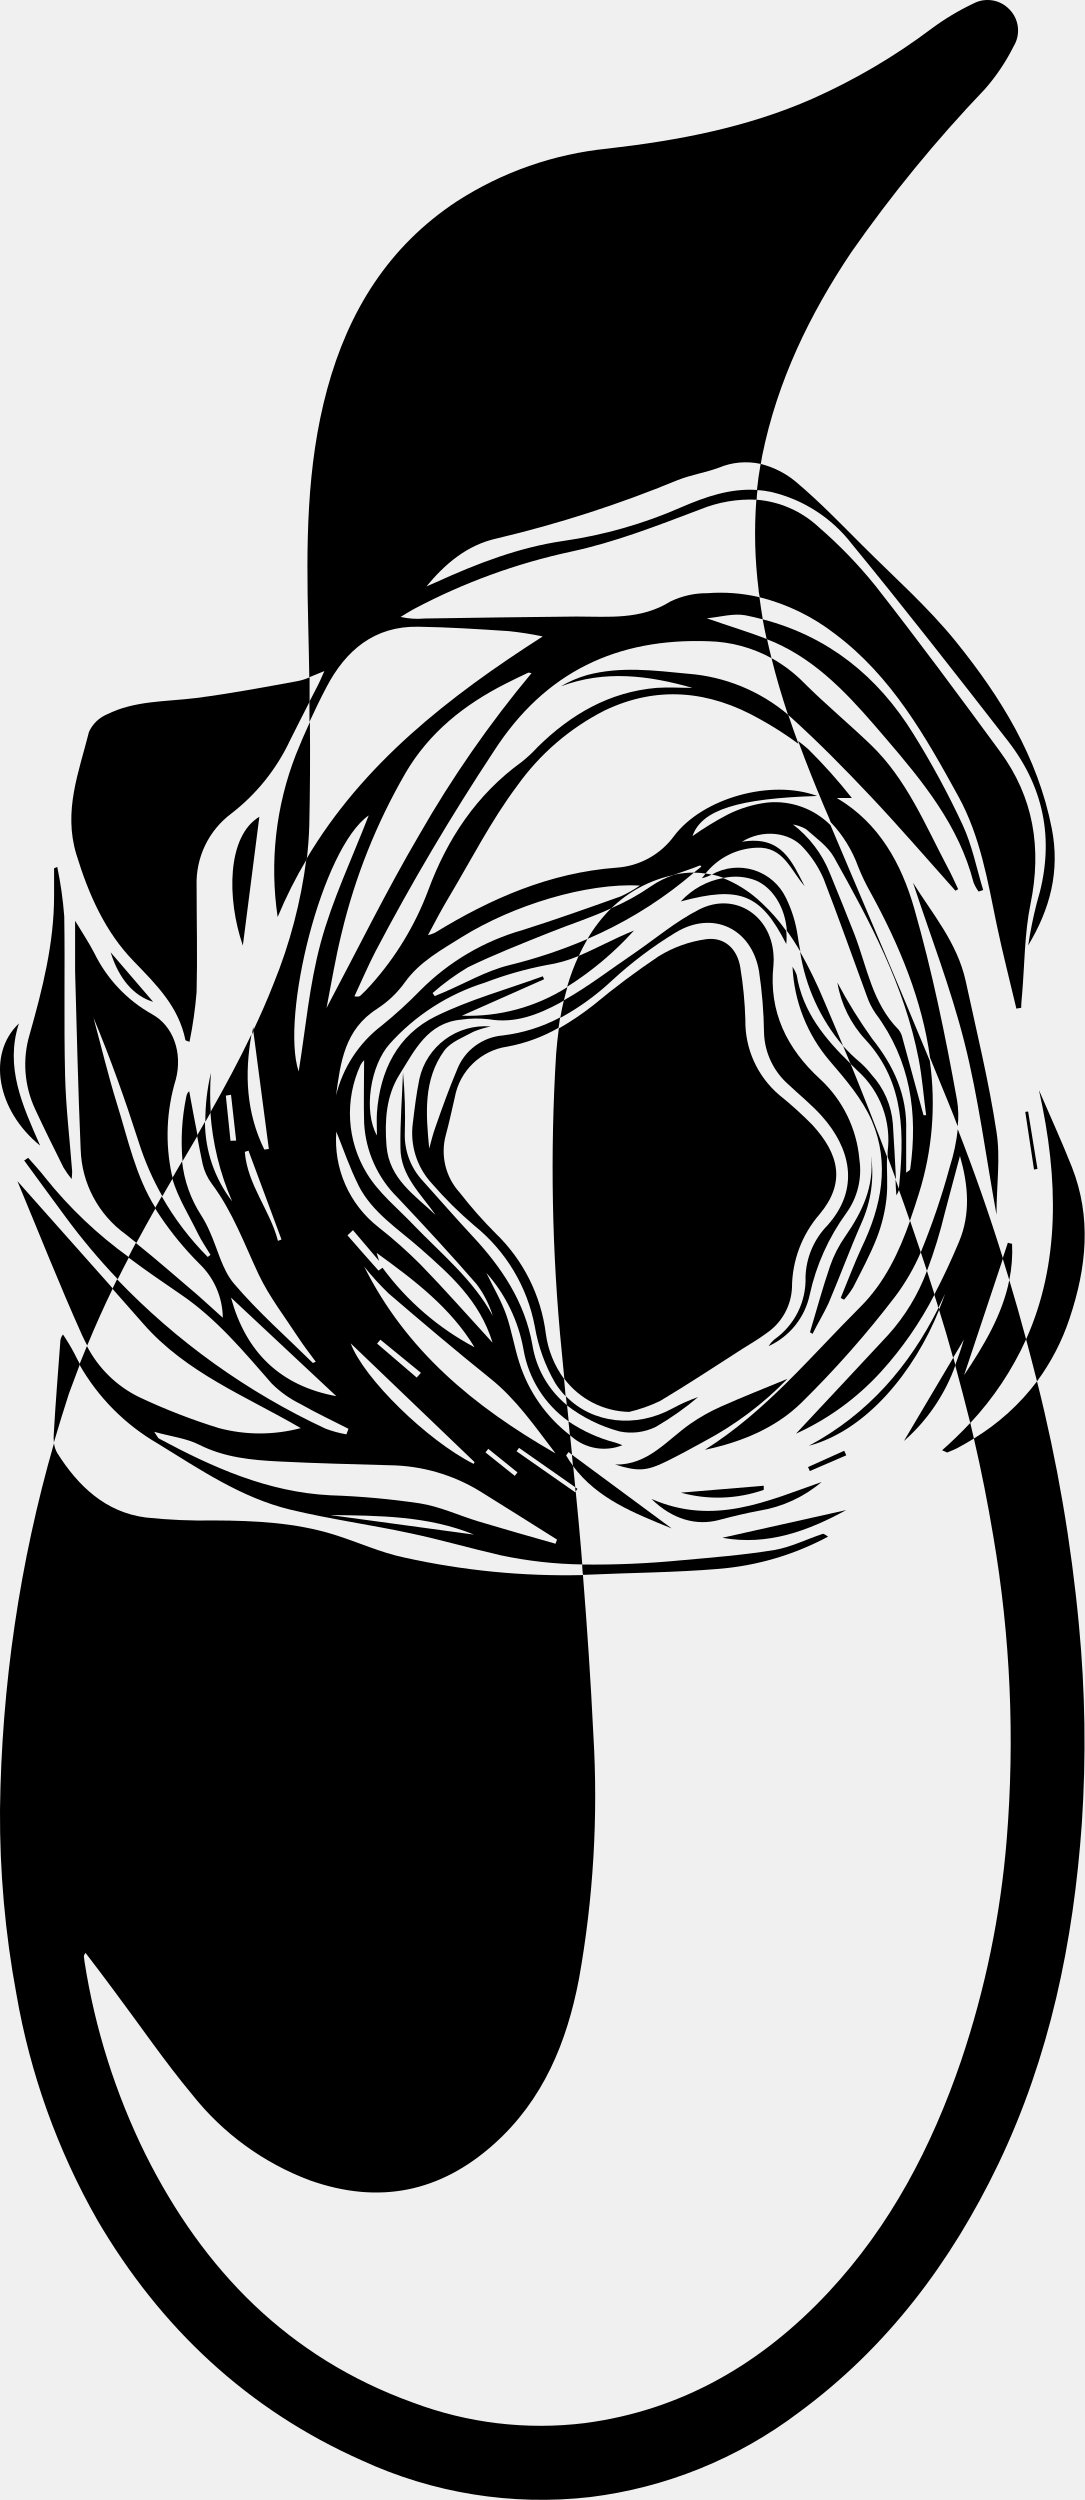
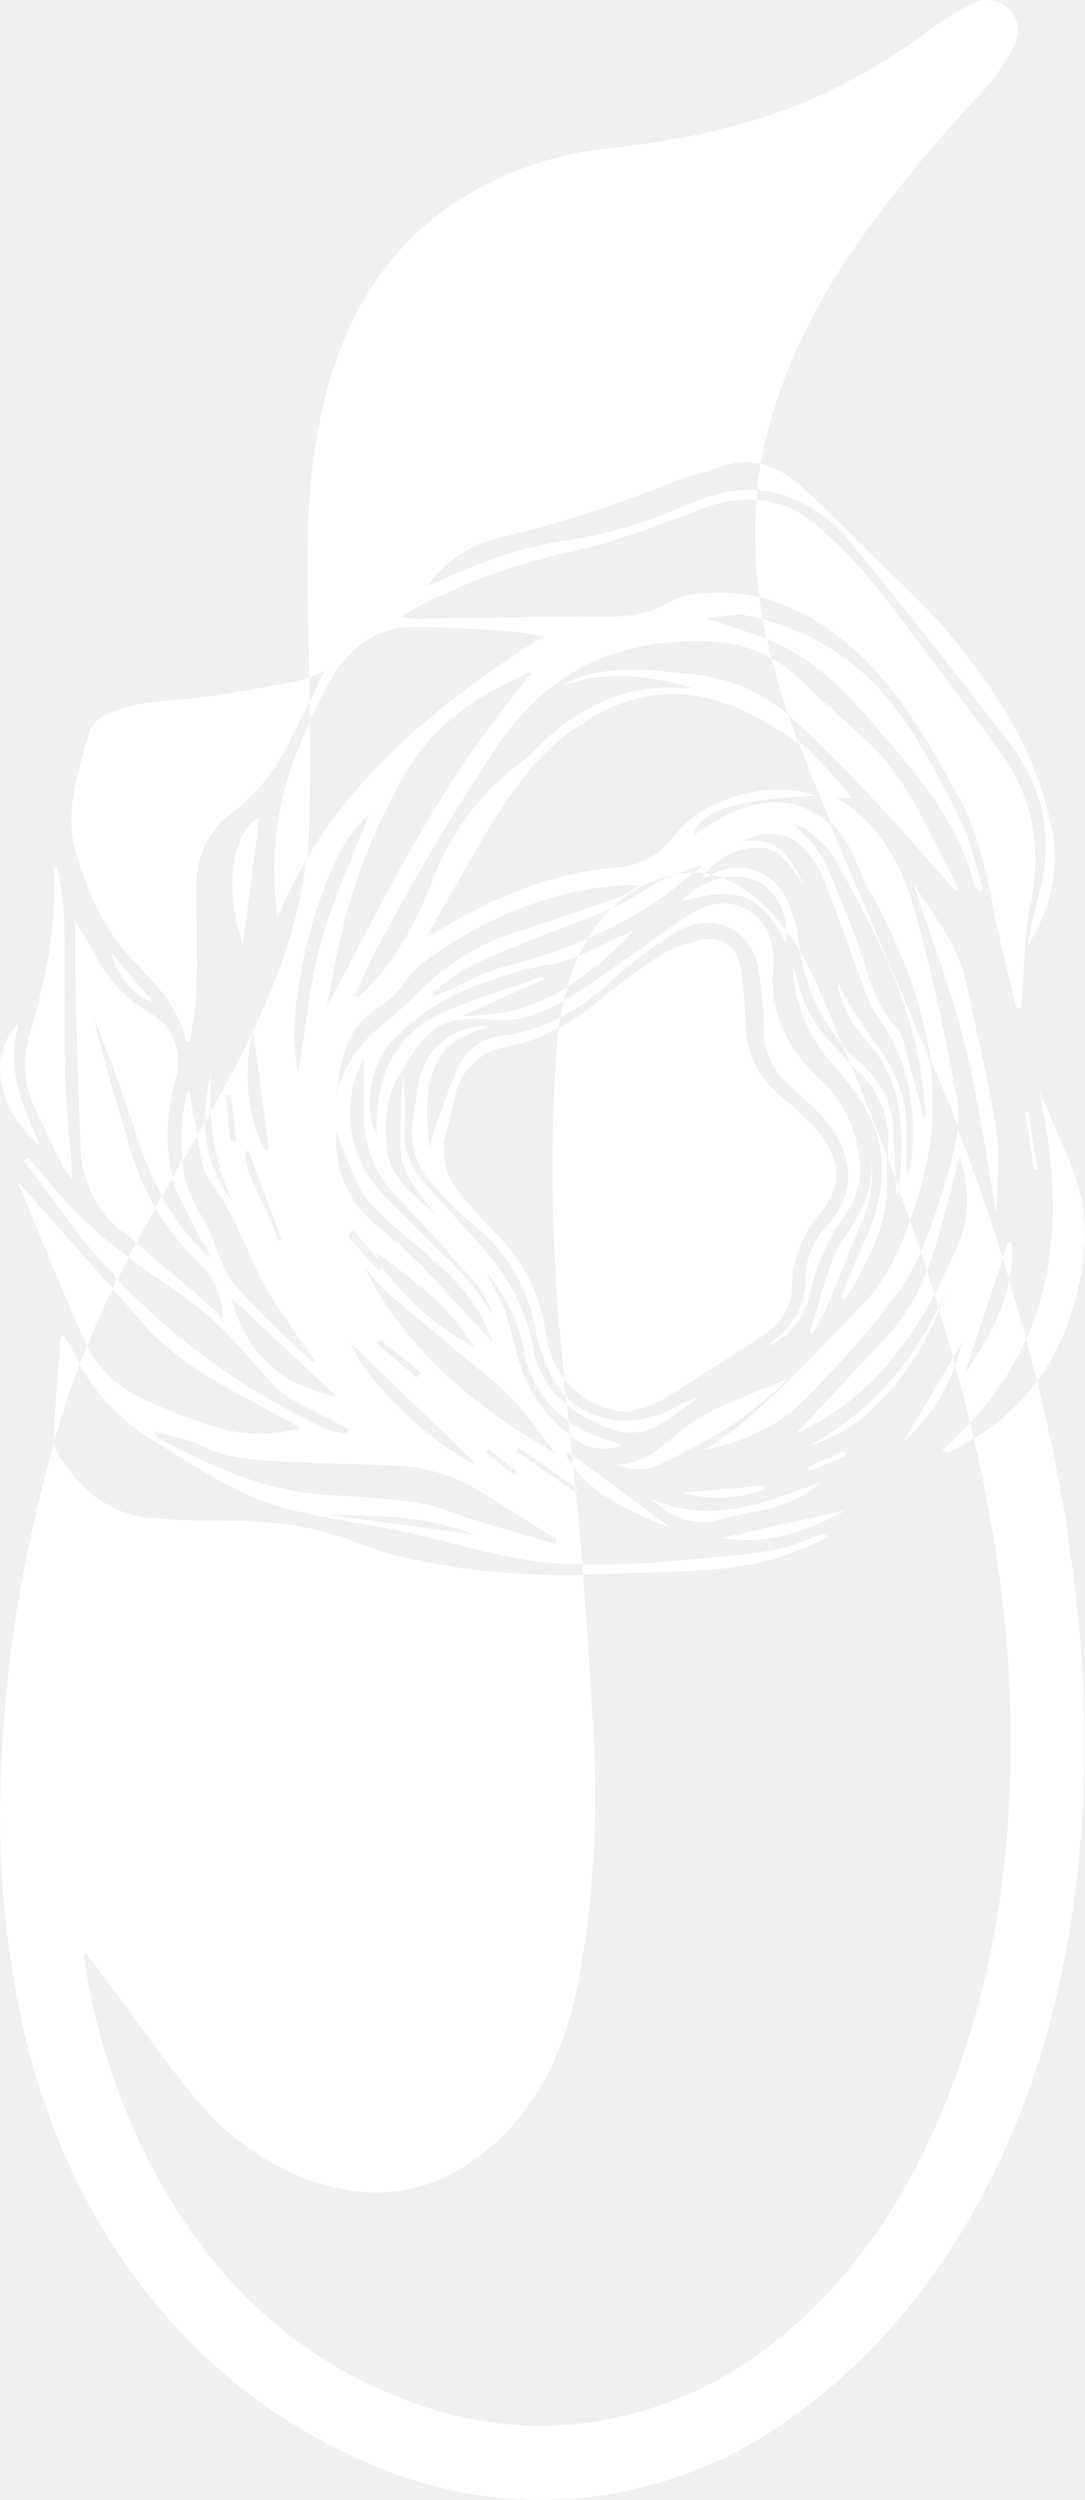
<svg xmlns="http://www.w3.org/2000/svg" viewBox="0 0 144 331.89">
  <defs>
-     <style>.a{fill:#000;}</style>
+     <style>.a{fill:#fff;}</style>
  </defs>
  <path class="a" d="M115.72,142.69a12,12,0,0,0-1.49-1.61,21.27,21.27,0,0,1-2.31-2.23l1,2.39.92.9a12.34,12.34,0,0,1,4,10.74c0,.24,0,.48,0,.72l1.11,3c-.14-2.55-.26-5-.42-7.44A10.88,10.88,0,0,0,115.72,142.69Z" />
  <path class="a" d="M122.24,166.25c.27.82.55,1.64.82,2.47a65,65,0,0,0,2.38-7.75c.64-2.51,1.35-5,2-7.51,1.1,3.83,1.44,7.68-.13,11.41-1,2.38-2.08,4.72-3.28,7,.16.49.32,1,.47,1.47,0,.08,0,.17.08.26.3-.61.6-1.23.89-1.85-.25.7-.52,1.41-.81,2.12q1,3.18,1.87,6.37c.47-.81,1-1.61,1.43-2.43-.34,1.18-.73,2.32-1.15,3.43.7,2.55,1.35,5.1,2,7.67a41,41,0,0,0,7.41-11.11c-.7-2.63-1.45-5.25-2.23-7.86-.92,4.59-3.35,8.65-6,12.62l5.16-15.49q-2.69-8.67-6-17.16a25.36,25.36,0,0,1-1.06,5A95.71,95.71,0,0,1,122.24,166.25Z" />
  <path class="a" d="M60.68,142c-1.07,2.53-2,5.13-2.9,7.71-.33.9-.54,1.84-.8,2.77-.44-4.56-.81-9.14,2-13,.86-1.17,2.53-1.77,3.89-2.52a12.07,12.07,0,0,1,2.29-.69,8.94,8.94,0,0,0-9.49,7c-.39,1.92-.63,3.87-.86,5.81a9.86,9.86,0,0,0,2.49,8A52.84,52.84,0,0,0,63,162.73,22.51,22.51,0,0,1,71,176.11a22.52,22.52,0,0,0,2.72,7.52,11.22,11.22,0,0,0,1.37,1.73l-.21-2.31a13.06,13.06,0,0,1-2.42-6,22.34,22.34,0,0,0-6.69-13.34,57.65,57.65,0,0,1-4.73-5.37,8.17,8.17,0,0,1-1.85-7.68c.45-1.65.8-3.32,1.19-5a8.3,8.3,0,0,1,7-6.72,21.46,21.46,0,0,0,6.77-2.49q.09-.69.21-1.38a21.7,21.7,0,0,1-7.59,2.39A7.15,7.15,0,0,0,60.68,142Z" />
  <path class="a" d="M20.93,191.63c5.63,3.46,11.13,7.22,17.64,8.79,5.28,1.27,10.67,2,16,3.15,4,.85,7.94,2,11.93,2.91a55.75,55.75,0,0,0,10.8,1.21c-.06-.71-.11-1.42-.17-2.13-.21-2.52-.45-5-.7-7.55l-.07.1-7.78-5.44.32-.46,7.47,5.23c-.09-.94-.18-1.88-.28-2.82a15.45,15.45,0,0,1-.93-1.4l.31-.45.47.35c-.09-.86-.17-1.72-.26-2.58a19.65,19.65,0,0,1-6.74-9.65c-.65-2-1-4.18-1.68-6.18s-1.78-3.82-2.69-5.73a20.85,20.85,0,0,1,4.93,10.18,14.74,14.74,0,0,0,6,9.54c-.07-.72-.15-1.43-.22-2.14a13,13,0,0,1-4.6-8c-1-5.7-4.06-10.28-7.92-14.42-2.25-2.42-4.42-4.91-6.63-7.37a8.9,8.9,0,0,1-2.39-6.35,66,66,0,0,0-.24-8.06c-.12,3.33-.39,6.65-.34,10,0,3.71,2.73,6.14,4.67,8.94-2.76-2.64-6.17-4.78-6.52-9.19-.26-3.31-.05-6.62,1.71-9.43,2-3.18,3.71-6.91,8.23-7.32a14,14,0,0,1,3.65-.05c3.48.61,6.59-.64,9.44-2.18l.52-.31c.14-.59.29-1.18.46-1.77a24.52,24.52,0,0,1-14,3.79L72.23,130l-.17-.39c-4.74,1.73-9.67,3.08-14.18,5.29-5.11,2.5-7.43,7.22-7.84,12.84-.06.9,0,1.8,0,3-1.81-3.19-.9-9.27,1.71-12.18a28.33,28.33,0,0,1,12.65-8.12,47.94,47.94,0,0,1,8.09-2.31,18.14,18.14,0,0,0,4.34-1.22c.33-.71.68-1.42,1.08-2.1,0-.06.07-.11.1-.16a65.94,65.94,0,0,1-10.44,3.49c-3,.74-5.83,2.4-8.73,3.63l-1.13.47-.28-.41a31.9,31.9,0,0,1,4.69-3.42c3.5-1.7,7.14-3.13,10.76-4.58,2.75-1.11,5.57-2,8.28-3.25a16.66,16.66,0,0,1,8.22-4.4c1.18-.45,2.41-.82,3.57-1.3l.16.17c-.33.26-.65.53-1,.8a9.83,9.83,0,0,1,1.55.12,9.09,9.09,0,0,1,6.79-3.43c3.57-.18,4.52,3,6.37,5.1-1.68-3.19-3-6.77-8.32-5.89,2.75-1.72,6.33-1.29,8.14.78a14.6,14.6,0,0,1,2.69,4.11c2,5.16,3.84,10.41,5.76,15.62a9.39,9.39,0,0,0,1.15,2.28c4.63,6.22,5.65,13.23,4.59,20.71,0,.08-.17.14-.53.43,0-2,0-3.77,0-5.55.15-4.71-1.62-8.6-4.53-12.25a66.71,66.71,0,0,1-4.6-7.43,14.64,14.64,0,0,0,3.73,7.57c5.36,5.82,5.12,12.79,4.42,19.9h0c.5,1.38,1,2.77,1.47,4.16.42-1.19.81-2.39,1.19-3.6a40.18,40.18,0,0,0,1.46-17.65c-4.31-10.47-8.79-20.86-13.19-31.29a10.42,10.42,0,0,0-8.35-3,16,16,0,0,0-5.32,1.61A41.62,41.62,0,0,0,91.93,111c1.2-3.52,6.13-5,16.56-5.33-6.11-2.26-15.18.25-19,5.31a10.3,10.3,0,0,1-7.66,4.21c-8.85.67-16.67,4.09-24.11,8.65a5.46,5.46,0,0,1-.91.31c1-1.9,1.89-3.55,2.84-5.14,2.94-4.93,5.57-10.1,9-14.68a32.08,32.08,0,0,1,11.6-10c7-3.36,13.92-2.65,20.56,1.1A45.93,45.93,0,0,1,106,98.75c-.47-1.27-.92-2.56-1.35-3.85a23.38,23.38,0,0,0-13.35-5.46c-4.45-.43-8.91-1-13.33.17a15,15,0,0,0-3.52,1.51c5.87-2.21,11.67-1.45,17.48.2-1.59,0-3.19-.11-4.77,0-6.27.54-11.36,3.51-15.76,7.83a18.37,18.37,0,0,1-2.14,2c-6,4.34-9.9,10.23-12.43,17.1a39.63,39.63,0,0,1-7.56,12.47c-.44.51-.93,1-1.41,1.45-.13.12-.3.18-.81.1.93-2,1.79-4,2.79-5.95A309.62,309.62,0,0,1,65.59,99.68c6.78-10.51,16.36-15,28.52-14.55a18.36,18.36,0,0,1,8.31,2.24c-.21-.84-.41-1.68-.59-2.52-2.54-1-5.24-1.79-8-2.77,1.72-.15,3.52-.7,5.16-.39.77.15,1.53.34,2.27.53-.17-1-.31-2-.44-2.94a22.8,22.8,0,0,0-6.9-.53A11.1,11.1,0,0,0,89,79.85c-3.94,2.47-8.21,2-12.45,2-6.73.06-13.45.16-20.18.26a10.1,10.1,0,0,1-3.19-.21c.64-.38,1.27-.79,1.94-1.14a80.77,80.77,0,0,1,20.61-7.51C81.62,72,87.32,69.76,93,67.61a17.54,17.54,0,0,1,7.45-1.27c0-.43.06-.86.11-1.29-3.56-.26-6.9.9-10.11,2.29a60.28,60.28,0,0,1-15.64,4.47c-5.94.86-11.45,3-16.89,5.47-.43.2-.87.38-1.31.57,2.49-3,5.37-5.49,9.35-6.37a158.2,158.2,0,0,0,24-7.74c1.76-.7,3.69-1,5.44-1.64a9.26,9.26,0,0,1,5.6-.51c.06-.37.12-.74.19-1.11,2-9.86,6.27-18.71,11.83-27a182.56,182.56,0,0,1,17.71-21.63,26.62,26.62,0,0,0,3.85-5.73A4,4,0,0,0,134,1.24a4,4,0,0,0-4.74-.79,33.11,33.11,0,0,0-5.6,3.36,81,81,0,0,1-15.81,9.3c-8.67,3.82-17.85,5.55-27.2,6.62a45.16,45.16,0,0,0-20,7c-9.1,6-14.4,14.6-17.21,24.92S40.67,72.48,40.92,83c.06,2.3.1,4.61.14,6.91.61-.24,1.25-.53,2-.82-.38.84-.57,1.32-.8,1.77-.39.77-.78,1.53-1.18,2.29,0,.9,0,1.79,0,2.69.72-1.57,1.47-3.12,2.27-4.64,2.55-4.86,6.34-8.09,12.14-8,4,.06,8.07.32,12.1.59a44.8,44.8,0,0,1,4.46.7c-12.49,8-23.89,16.9-31.38,29.56a65.92,65.92,0,0,1-4.36,16.57c-.82,2.1-1.73,4.16-2.69,6.19l2.07,15.72-.6.08c-2.39-4.87-2.65-10-1.7-15.3-1.68,3.52-3.53,6.95-5.46,10.35a35.63,35.63,0,0,0,2.89,11.83,17.39,17.39,0,0,1-3.61-10.56l-1.05,1.83c.24,1.26.47,2.51.74,3.76a7.14,7.14,0,0,0,1.23,2.65c2.74,3.66,4.28,7.91,6.2,12,1.42,3,3.51,5.69,5.34,8.5.69,1.06,1.48,2.05,2.25,3.11-.22.09-.37.18-.4.15-3.52-3.47-7.26-6.76-10.45-10.51-1.59-1.87-2.17-4.6-3.23-6.93a15.15,15.15,0,0,0-1.11-2.11,16.39,16.39,0,0,1-2.56-7.21c-.26.46-.53.92-.8,1.37l-.51.88c.74,2.56,2.24,4.92,3.42,7.35.48,1,1.11,1.88,1.67,2.82l-.37.28a37.77,37.77,0,0,1-6.11-8.05l-.89,1.57c.24.38.47.76.73,1.13a42.59,42.59,0,0,0,5.12,6.21,10.09,10.09,0,0,1,3.15,7.21c-1.2-1.08-2.2-2-3.25-2.93-2.76-2.34-5.47-4.74-8.3-7-.34.64-.68,1.27-1,1.91,2.25,1.69,4.58,3.29,6.91,4.88,4.79,3.24,8.4,7.6,12.14,11.88a14.27,14.27,0,0,0,3.77,2.69c2.08,1.19,4.26,2.21,6.41,3.31l-.27.74a15.35,15.35,0,0,1-2.76-.75,92.24,92.24,0,0,1-27.69-19.84c-.21.42-.41.84-.61,1.26,1.36,1.54,2.72,3.07,4.07,4.62,5.7,6.54,13.66,9.64,20.93,13.88a21.19,21.19,0,0,1-10.87,0,80.39,80.39,0,0,1-10.58-4.11,15.44,15.44,0,0,1-6.94-6.78c-.33.81-.67,1.62-1,2.45A28.25,28.25,0,0,0,20.93,191.63ZM107,110.07c1.32,1.17,2.89,2.26,3.72,3.74,4.74,8.48,9.35,17.05,11.23,26.74.48,2.47.66,5,1,7.5h-.35c-.93-3.4-1.84-6.8-2.78-10.2a2.75,2.75,0,0,0-.53-1.16c-3.49-3.51-4.18-8.3-5.85-12.64-1.06-2.73-2.18-5.44-3.28-8.15a15.32,15.32,0,0,0-4.89-6.45A5.4,5.4,0,0,1,107,110.07ZM43.81,201.13c6.45.08,13,.09,19.12,2.6Zm24.89-5.66-.36.46-3.89-3.11.37-.48Zm5-2.55c-10.81-6.21-19.76-13.6-25.35-24.77a37.23,37.23,0,0,0,3.24,3.56c4.45,3.82,8.92,7.61,13.49,11.28C68.47,185.7,70.87,189.17,73.73,192.92ZM63,194.1a1.28,1.28,0,0,1-.12.24c-6.18-3.11-14.62-11.38-16.32-16Q54.75,186.21,63,194.1ZM50.06,178.37l.44-.52,5.38,4.4-.56.63ZM52.8,159c3.56,3.77,7.08,7.58,10.48,11.49a13.75,13.75,0,0,1,2.13,4.18c-2.61-4.8-6.79-8.19-10.46-12-2.14-2.25-4.67-4.28-6.24-6.88a15.3,15.3,0,0,1-.85-14.4,2.5,2.5,0,0,1,.48-.65c0,2.76-.08,5.54,0,8.32A15,15,0,0,0,52.8,159Zm-2.71-25.1a13.47,13.47,0,0,0,3.67-3.51c2-2.77,4.83-4.27,7.57-6,6.82-4.24,16.53-7.2,23.62-6.83A16,16,0,0,1,82.41,119c-4.32,1.54-8.64,3.08-13,4.46a31.12,31.12,0,0,0-13.59,8,58.57,58.57,0,0,1-5.14,4.69,16.63,16.63,0,0,0-6.07,9.28C45.2,141.05,45.74,136.65,50.09,133.91Zm3.7-31.21c3.19-5.46,7.84-9.14,13.34-11.93,1-.5,2-1,3-1.46.08,0,.22,0,.43.07a149,149,0,0,0-14.89,21.44c-4.38,7.46-8.2,15.25-12.32,23,.64-3.25,1.18-6.62,2-9.92A79,79,0,0,1,53.79,102.7ZM30.6,151.45c-.21-2-.42-4-.62-6l.69-.11c.23,2,.45,4.05.68,6.08Zm6.3,13.28c-1.06-4.09-4.06-7.45-4.4-11.81l.49-.16,4.38,11.79Zm2.75-22.48c-2.43-7.26,3.07-29.67,9.3-34-2.24,5.79-4.82,11.18-6.36,16.86S40.56,136.69,39.65,142.25Zm-9,30,14,13.1C37.27,184,32.64,179.56,30.66,172.25Zm16.91-14.94c1.84,3.67,5.32,5.84,8.28,8.46,3.9,3.45,7.83,6.87,9.55,12.48-3.33-3.63-6.35-7.07-9.54-10.35a61.81,61.81,0,0,0-5.63-5,14.64,14.64,0,0,1-5.57-12.67C45.57,152.5,46.41,155,47.57,157.31ZM46.13,164l.73-.69,3.47,4.09L50,166.33c5.15,3.72,9.84,7.32,13,12.53A36.27,36.27,0,0,1,50.78,168.3c-.19.13-.52.4-.53.38C48.86,167.13,47.49,165.56,46.13,164ZM26.41,191.78c3.39,1.72,7,2.06,10.67,2.24,4.89.25,9.78.36,14.67.5a23.51,23.51,0,0,1,12,3.47c3.41,2.12,6.8,4.26,10.2,6.4-.07.18-.13.36-.2.55C70.36,204,67,203,63.59,202c-2.63-.79-5.18-2-7.86-2.42a104.12,104.12,0,0,0-11.85-1.07c-8.3-.41-15.62-3.69-22.77-7.53-.14-.07-.2-.27-.64-.9C22.76,190.72,24.74,190.94,26.41,191.78Z" />
  <path class="a" d="M143.24,215.8a214.15,214.15,0,0,0-5.57-32.42,29.94,29.94,0,0,1-8.38,7.59c1,4.3,1.85,8.62,2.58,13a161.19,161.19,0,0,1,1.78,40.21,123.11,123.11,0,0,1-6.05,29.38c-3.89,11.4-9.36,21.9-17.63,30.76-8.79,9.41-19.39,15.65-32.32,17.36a48.09,48.09,0,0,1-22.88-2.74C38.32,313,27,301.39,19.31,286a88.73,88.73,0,0,1-8.09-25.58c0-.22-.07-.44-.08-.65s0-.15.21-.52c1.32,1.74,2.56,3.34,3.77,5,3.47,4.63,6.73,9.42,10.42,13.85a36,36,0,0,0,15.64,11.37q13.64,4.81,24.41-4.84c6.54-5.86,9.67-13.53,11.27-21.91a137.38,137.38,0,0,0,1.91-32.46c-.34-7.06-.82-14.11-1.38-21.16a98.63,98.63,0,0,1-23.68-2.32c-3.2-.66-6.25-2.08-9.4-3.06-5.14-1.59-10.45-1.84-15.79-1.87a73.3,73.3,0,0,1-9.15-.39c-5.39-.7-9-4.19-11.75-8.53a3.33,3.33,0,0,1-.45-1.33A184.35,184.35,0,0,0,0,240.3a130,130,0,0,0,2.18,24.44,92.36,92.36,0,0,0,10.75,30C21.28,309,32.84,319.88,48,326.62a56.93,56.93,0,0,0,30.35,4.88,57.61,57.61,0,0,0,27.68-11.22c11.74-8.63,20.22-19.93,26.48-32.95,6.86-14.3,10-29.56,11.11-45.27A163.35,163.35,0,0,0,143.24,215.8Z" />
  <path class="a" d="M104.35,119.22a7.06,7.06,0,0,0-9.83-3.13l0,0a10.72,10.72,0,0,1,1.56.46,7.42,7.42,0,0,1,4.3.35c2.27,1,3.87,3.64,4.08,6.67.65.89,1.24,1.81,1.8,2.76-.14-.68-.26-1.38-.36-2.08A17,17,0,0,0,104.35,119.22Z" />
  <path class="a" d="M74.57,179.41c.11,1.21.23,2.43.35,3.64a11.09,11.09,0,0,0,8.6,4.39A20.37,20.37,0,0,0,87.61,186c3.71-2.21,7.3-4.6,10.93-6.92,1.08-.69,2.21-1.33,3.23-2.1a7.71,7.71,0,0,0,3.37-6.05,15,15,0,0,1,3.66-9.73c3.44-4.11,2.7-7.91-1-11.91a50.87,50.87,0,0,0-4.36-3.93,12.84,12.84,0,0,1-4.49-10,51.63,51.63,0,0,0-.67-6.92c-.39-2.47-2.11-4.1-4.57-3.75a16.2,16.2,0,0,0-6.25,2.25,103.77,103.77,0,0,0-8.66,6.48,37.26,37.26,0,0,1-4.61,3.11c-.15,1.11-.27,2.24-.36,3.37A246.17,246.17,0,0,0,74.57,179.41Z" />
  <path class="a" d="M110.28,109.15a17,17,0,0,1,3.66,5.94,27.65,27.65,0,0,0,1.6,3.34c3.95,7.19,6.91,14.48,7.93,22,.81,2,1.63,3.95,2.43,5.93.43,1,.83,2.1,1.24,3.16a12.53,12.53,0,0,0-.09-3.47c-1.54-8.54-3.29-17.07-5.67-25.41-1.68-5.88-4.62-11.36-10.29-14.7h2a71.23,71.23,0,0,0-5.78-6.47c-.43-.38-.89-.75-1.35-1.1,1.05,2.86,2.18,5.7,3.37,8.52C109.64,107.65,110,108.4,110.28,109.15Z" />
  <path class="a" d="M93.57,192.47c4.78-1,9.34-2.85,12.8-6.23a133.37,133.37,0,0,0,12.5-14.16,28.78,28.78,0,0,0,3.37-5.83c-.47-1.4-.94-2.79-1.42-4.18-1.48,4.19-3.36,8.19-6.58,11.41C107.63,180.06,101.67,187.39,93.57,192.47Z" />
  <path class="a" d="M100.71,78.29c0,.33.1.66.15,1a27,27,0,0,1,10,4.87c7.51,5.63,12,13.6,16.39,21.6,2.89,5.27,3.87,11.18,5.07,17,.78,3.74,1.74,7.43,2.61,11.14l.64-.11c0-.6.07-1.2.12-1.8.34-4,.32-8.12,1.12-12,1.51-7.41.41-14.15-4.06-20.23-5.43-7.4-10.88-14.78-16.54-22A60.35,60.35,0,0,0,108.71,70a13.66,13.66,0,0,0-8.3-3.66A59.74,59.74,0,0,0,100.71,78.29Z" />
  <path class="a" d="M39.52,90.42c-4.5.82-9,1.67-13.53,2.25-4,.5-8.11.32-11.82,2.18a4.57,4.57,0,0,0-2.36,2.32c-1.33,5.32-3.43,10.47-1.67,16.26,1.63,5.33,3.83,10.31,7.65,14.22,3,3.11,5.94,6,6.83,10.45a3.11,3.11,0,0,0,.54.2,55.33,55.33,0,0,0,.94-6.61c.12-4.7,0-9.42,0-14.12A11.5,11.5,0,0,1,30.71,108a26.45,26.45,0,0,0,7.82-9.77c.84-1.7,1.71-3.38,2.57-5.07,0-1.08,0-2.16,0-3.24A7.41,7.41,0,0,1,39.52,90.42Z" />
  <path class="a" d="M41.14,95.86q-1,2.16-1.87,4.35a42.31,42.31,0,0,0-2.41,21.53,59.43,59.43,0,0,1,3.87-7.69c.17-1.48.29-3,.33-4.49Q41.21,102.7,41.14,95.86Z" />
  <path class="a" d="M15.53,146.55c-1.17-3.77-2.09-7.63-3.12-11.44,2.26,5.42,4.22,10.93,6,16.49a37.53,37.53,0,0,0,3.14,7.21l1.39-2.4c0-.13-.09-.27-.12-.4a25.29,25.29,0,0,1,.52-12.71c.91-3.48-.29-7.09-3.16-8.66a18.7,18.7,0,0,1-7.67-8.13c-.75-1.45-1.67-2.81-2.54-4.27,0,2.37,0,4.54,0,6.71.22,7.89.4,15.78.74,23.67a14.43,14.43,0,0,0,6,11.26l1.4,1.12q1.25-2.33,2.55-4.62C18,156.15,17,151.25,15.53,146.55Z" />
  <path class="a" d="M104.91,95.15c3.72,3.35,7.24,6.93,10.67,10.57,3.85,4.08,7.52,8.34,11.26,12.53l.36-.21c-.47-1-.91-2-1.41-2.91-3-5.69-5.44-11.69-10.18-16.25-2.9-2.79-6-5.35-8.87-8.22a19,19,0,0,0-4.32-3.29c.62,2.54,1.36,5,2.19,7.53Z" />
  <path class="a" d="M95.38,208.28A37.09,37.09,0,0,0,109.93,204c-.25-.14-.53-.42-.71-.37-2.15.71-4.22,1.77-6.41,2.14-4.09.67-8.25,1-12.39,1.37a120.43,120.43,0,0,1-13.14.56c0,.45.07.91.11,1.36h.38C83.64,208.79,89.53,208.77,95.38,208.28Z" />
  <path class="a" d="M10.61,181.1c-.25-.46-.5-.92-.73-1.4a26.22,26.22,0,0,0-1.52-2.54A1.61,1.61,0,0,0,8,178.21c-.29,4-.63,8-.85,12a7,7,0,0,0,0,1.29c.63-2.17,1.31-4.33,2-6.49C9.64,183.73,10.11,182.41,10.61,181.1Z" />
  <path class="a" d="M110,203.94l-.09.05,0,0Z" />
  <path class="a" d="M87.07,189.42a39.5,39.5,0,0,0,5.61-3.95A22.09,22.09,0,0,0,89.24,187c-4.83,2.62-10.57,2-14.11-1.64l.12,1.2a19.82,19.82,0,0,0,7,3.47A7.46,7.46,0,0,0,87.07,189.42Z" />
  <path class="a" d="M81.23,130.18a53.45,53.45,0,0,1,8.46-6.38c4.94-3,10.08-.54,11.07,5.1a61,61,0,0,1,.67,8.23,9.52,9.52,0,0,0,3.17,6.78c1.51,1.43,3.15,2.74,4.53,4.29,3.69,4.14,5.16,9.55.69,14.51a10.23,10.23,0,0,0-2.88,6.79,9.76,9.76,0,0,1-4.18,8.35,4.37,4.37,0,0,0-.73.86,9.7,9.7,0,0,0,5.47-6.86,28.91,28.91,0,0,1,4.84-10.79,9.69,9.69,0,0,0,1.75-7.12,16.45,16.45,0,0,0-5.17-10.64c-4.46-4.07-6.9-9-6.24-15.16a8,8,0,0,0,0-1.47c-.38-5.21-5.18-8.29-9.84-5.94-3.12,1.58-5.86,3.92-8.77,5.91-3.06,2.07-6,4.35-9.22,6.16-.18.77-.34,1.55-.47,2.33A33.1,33.1,0,0,0,81.23,130.18Z" />
  <path class="a" d="M102.33,65.3a19,19,0,0,1,10.77,6.93c7.06,8.6,13.9,17.38,20.73,26.16,5,6.46,6.21,13.66,3.81,21.49a55.92,55.92,0,0,0-1.14,5.62c2.91-4.83,4.24-9.84,3.13-15.52-1.86-9.5-6.78-17.42-12.67-24.73-3.74-4.64-8.28-8.64-12.51-12.88-2.77-2.77-5.5-5.6-8.47-8.13a11.71,11.71,0,0,0-5-2.65c-.21,1.15-.37,2.3-.49,3.46A12.89,12.89,0,0,1,102.33,65.3Z" />
  <path class="a" d="M2.31,156.8c0-.2,0-.07,0,0,2.84,6.82,5.56,13.7,8.58,20.44q.33.71.69,1.38,1.58-3.84,3.39-7.57C10.74,166.28,6.49,161.51,2.31,156.8Z" />
  <path class="a" d="M119,158.69a3.17,3.17,0,0,0,.37-.78l-.48-1.3C118.9,157.3,118.94,158,119,158.69Z" />
  <path class="a" d="M94.48,116.11c-.26-.06-.53-.11-.8-.15-.17.2-.34.41-.5.63A5.19,5.19,0,0,0,94.48,116.11Z" />
  <path class="a" d="M106.22,126.35a25.31,25.31,0,0,0,5.7,12.5c-.84-2-1.7-4.07-2.57-6.09A60.31,60.31,0,0,0,106.22,126.35Z" />
  <path class="a" d="M125.07,192.53l.67.3c.43-.19.89-.35,1.31-.57.77-.41,1.51-.84,2.24-1.29l-.48-2.07C127.66,190.13,126.42,191.34,125.07,192.53Z" />
  <path class="a" d="M137.67,183.38A29.93,29.93,0,0,0,142,175c2.24-6.69,2.94-13.36.3-20.07-1.36-3.44-2.91-6.8-4.37-10.2,2.66,11.9,2.76,23.08-1.71,33.08q.66,2.44,1.28,4.91C137.56,182.93,137.61,183.15,137.67,183.38Z" />
  <path class="a" d="M6,156.34c-.7-.92-1.51-1.76-2.26-2.63l-.53.35c1.86,2.53,3.7,5.08,5.57,7.6a86.17,86.17,0,0,0,6.85,8.16c.48-1,1-1.94,1.49-2.91A56.49,56.49,0,0,1,6,156.34Z" />
  <path class="a" d="M103.88,85.77c5.63,2.82,9.71,7.57,13.72,12.26,4.91,5.73,9.7,11.56,11.64,19.11a5.25,5.25,0,0,0,.68,1.22l.6-.21c-.88-2.89-1.46-5.92-2.72-8.63a112.9,112.9,0,0,0-6.55-12.1c-4.75-7.68-11.34-12.94-20-15.2.16.88.34,1.76.53,2.63C102.53,85.13,103.21,85.43,103.88,85.77Z" />
  <path class="a" d="M8.43,155a13.85,13.85,0,0,0,1.08,1.53,9.06,9.06,0,0,0,.07-1c-.32-4.26-.84-8.51-.94-12.77-.17-7,0-14.07-.11-21.1a51.17,51.17,0,0,0-.93-6.57l-.42.18c0,1.22,0,2.44,0,3.65,0,6.3-1.53,12.35-3.23,18.36a14,14,0,0,0,.73,10C5.88,149.87,7.16,152.44,8.43,155Z" />
  <path class="a" d="M84.17,123.53c-2.64,1.07-5,2.39-7.35,3.37A29.73,29.73,0,0,0,75.29,131,42.57,42.57,0,0,0,84.17,123.53Z" />
  <path class="a" d="M25.12,144.87a1.37,1.37,0,0,0-.23.25,1.87,1.87,0,0,0-.17.52,29.67,29.67,0,0,0-.49,8.52c.67-1.13,1.33-2.26,2-3.4C25.84,148.8,25.48,146.84,25.12,144.87Z" />
  <path class="a" d="M105.67,190.33A34.63,34.63,0,0,0,117,182.06a47.55,47.55,0,0,0,7.06-10.2c-.33-1.05-.66-2.1-1-3.14a26.34,26.34,0,0,1-5.18,8.53C113.81,181.63,109.72,186,105.67,190.33Z" />
  <path class="a" d="M92.13,115.84a12.55,12.55,0,0,0-2.47.25l-.29.08a12.62,12.62,0,0,0-2.89,1.45,30,30,0,0,1-5.33,2.95A19.53,19.53,0,0,0,78,124.64a54.67,54.67,0,0,0,12.8-7.7Z" />
  <path class="a" d="M128.21,130.28c-1.12-5.15-4.51-9.07-7-13.09,2.25,6.88,5,13.95,6.84,21.25s2.8,14.88,4.24,22.82c0-3.9.55-7.55,0-11C131.27,143.52,129.64,136.91,128.21,130.28Z" />
  <path class="a" d="M105.76,129.4a5.26,5.26,0,0,0-.55-1.06,20.75,20.75,0,0,0,4.91,12.47c2.13,2.48,4.37,5.09,5.63,8,2.42,5.67,1.27,11.36-1.36,16.81-1,2.17-1.86,4.46-2.78,6.69l.44.23a11.18,11.18,0,0,0,1.21-1.64c1.1-2.16,2.26-4.31,3.14-6.56a20.84,20.84,0,0,0,1.29-5.27c.2-1.82,0-3.68.07-5.51q-2.34-6.21-4.85-12.36C109.54,137.93,106.55,134.35,105.76,129.4Z" />
  <path class="a" d="M93.47,191.36a44.19,44.19,0,0,0,11.07-8.31c-3.17,1.31-6.05,2.44-8.87,3.7a24.94,24.94,0,0,0-4,2.25c-3.14,2.19-5.62,5.51-10,5.43,3,.94,4.19.87,6.78-.41C90.15,193.18,91.81,192.28,93.47,191.36Z" />
  <path class="a" d="M96,116.57a10,10,0,0,0-5.62,3.1c7.86-2.11,10.62-1,14,5.65a8.34,8.34,0,0,0,0-1.73,24.69,24.69,0,0,0-3.25-3.71A16,16,0,0,0,96,116.57Z" />
  <path class="a" d="M32.24,125.53c.75-5.84,1.48-11.56,2.19-17.1C30.14,111,30.08,119.27,32.24,125.53Z" />
  <path class="a" d="M82.63,191.86c-.32-.12-.6-.25-.89-.33a20.12,20.12,0,0,1-6.27-2.83c.06.61.12,1.22.19,1.84.08.06.16.14.25.2A6.57,6.57,0,0,0,82.63,191.86Z" />
  <path class="a" d="M134.36,165.13l-.56-.15-.69,2.08c.3,1,.59,1.91.88,2.87A19.4,19.4,0,0,0,134.36,165.13Z" />
  <path class="a" d="M5.33,152.09C3,146.77.62,141.69,2.51,135.87-1.75,139.92-.44,147.41,5.33,152.09Z" />
  <path class="a" d="M109.08,196.74c-7.22,2.53-14.34,5.88-22.6,2.25,2.81,2.75,6,3.6,9,2.79,1.77-.47,3.55-.9,5.34-1.23A17,17,0,0,0,109.08,196.74Z" />
  <path class="a" d="M89.17,202.91l-13.25-9.79.15,1.5C79.31,199,84.3,200.92,89.17,202.91Z" />
  <path class="a" d="M110,173c1.5-3.53,2.82-7.14,4.37-10.65a16.13,16.13,0,0,0,1.27-8.93c.45,4.1-1.19,7.49-3.43,10.72a16,16,0,0,0-2,3.9c-1,2.91-1.8,5.88-2.68,8.82l.34.22C108.54,175.72,109.35,174.4,110,173Z" />
  <path class="a" d="M33.62,136.34c-.07.32-.12.64-.17,1,.07-.17.15-.33.23-.5Z" />
  <path class="a" d="M107.38,191.94c7.67-2.05,14-9.86,17.31-18.08,0-.09,0-.18-.08-.27C120.72,181.36,115.26,187.72,107.38,191.94Z" />
  <path class="a" d="M28,142.44a27.57,27.57,0,0,0-.74,6.49c.25-.42.48-.85.72-1.27A37.91,37.91,0,0,1,28,142.44Z" />
  <path class="a" d="M112.34,200.47l-16.45,3.68C101.93,205.24,107.3,203.22,112.34,200.47Z" />
  <path class="a" d="M126.84,181.23c-.1-.33-.19-.67-.28-1L120,191.3A24.12,24.12,0,0,0,126.84,181.23Z" />
  <path class="a" d="M101.39,197.79l0-.55-11,.92A18.55,18.55,0,0,0,101.39,197.79Z" />
  <path class="a" d="M20.33,133l-5.64-6.57C15.77,129.91,17.74,132.22,20.33,133Z" />
  <path class="a" d="M76.35,197.44l.06.57.25-.36Z" />
  <path class="a" d="M136.11,147.61c.39,2.55.77,5.1,1.16,7.65l.46-.08c-.41-2.54-.83-5.08-1.24-7.62Z" />
  <path class="a" d="M107.27,194.76l.24.53,4.84-2.09-.28-.6Z" />
</svg>
